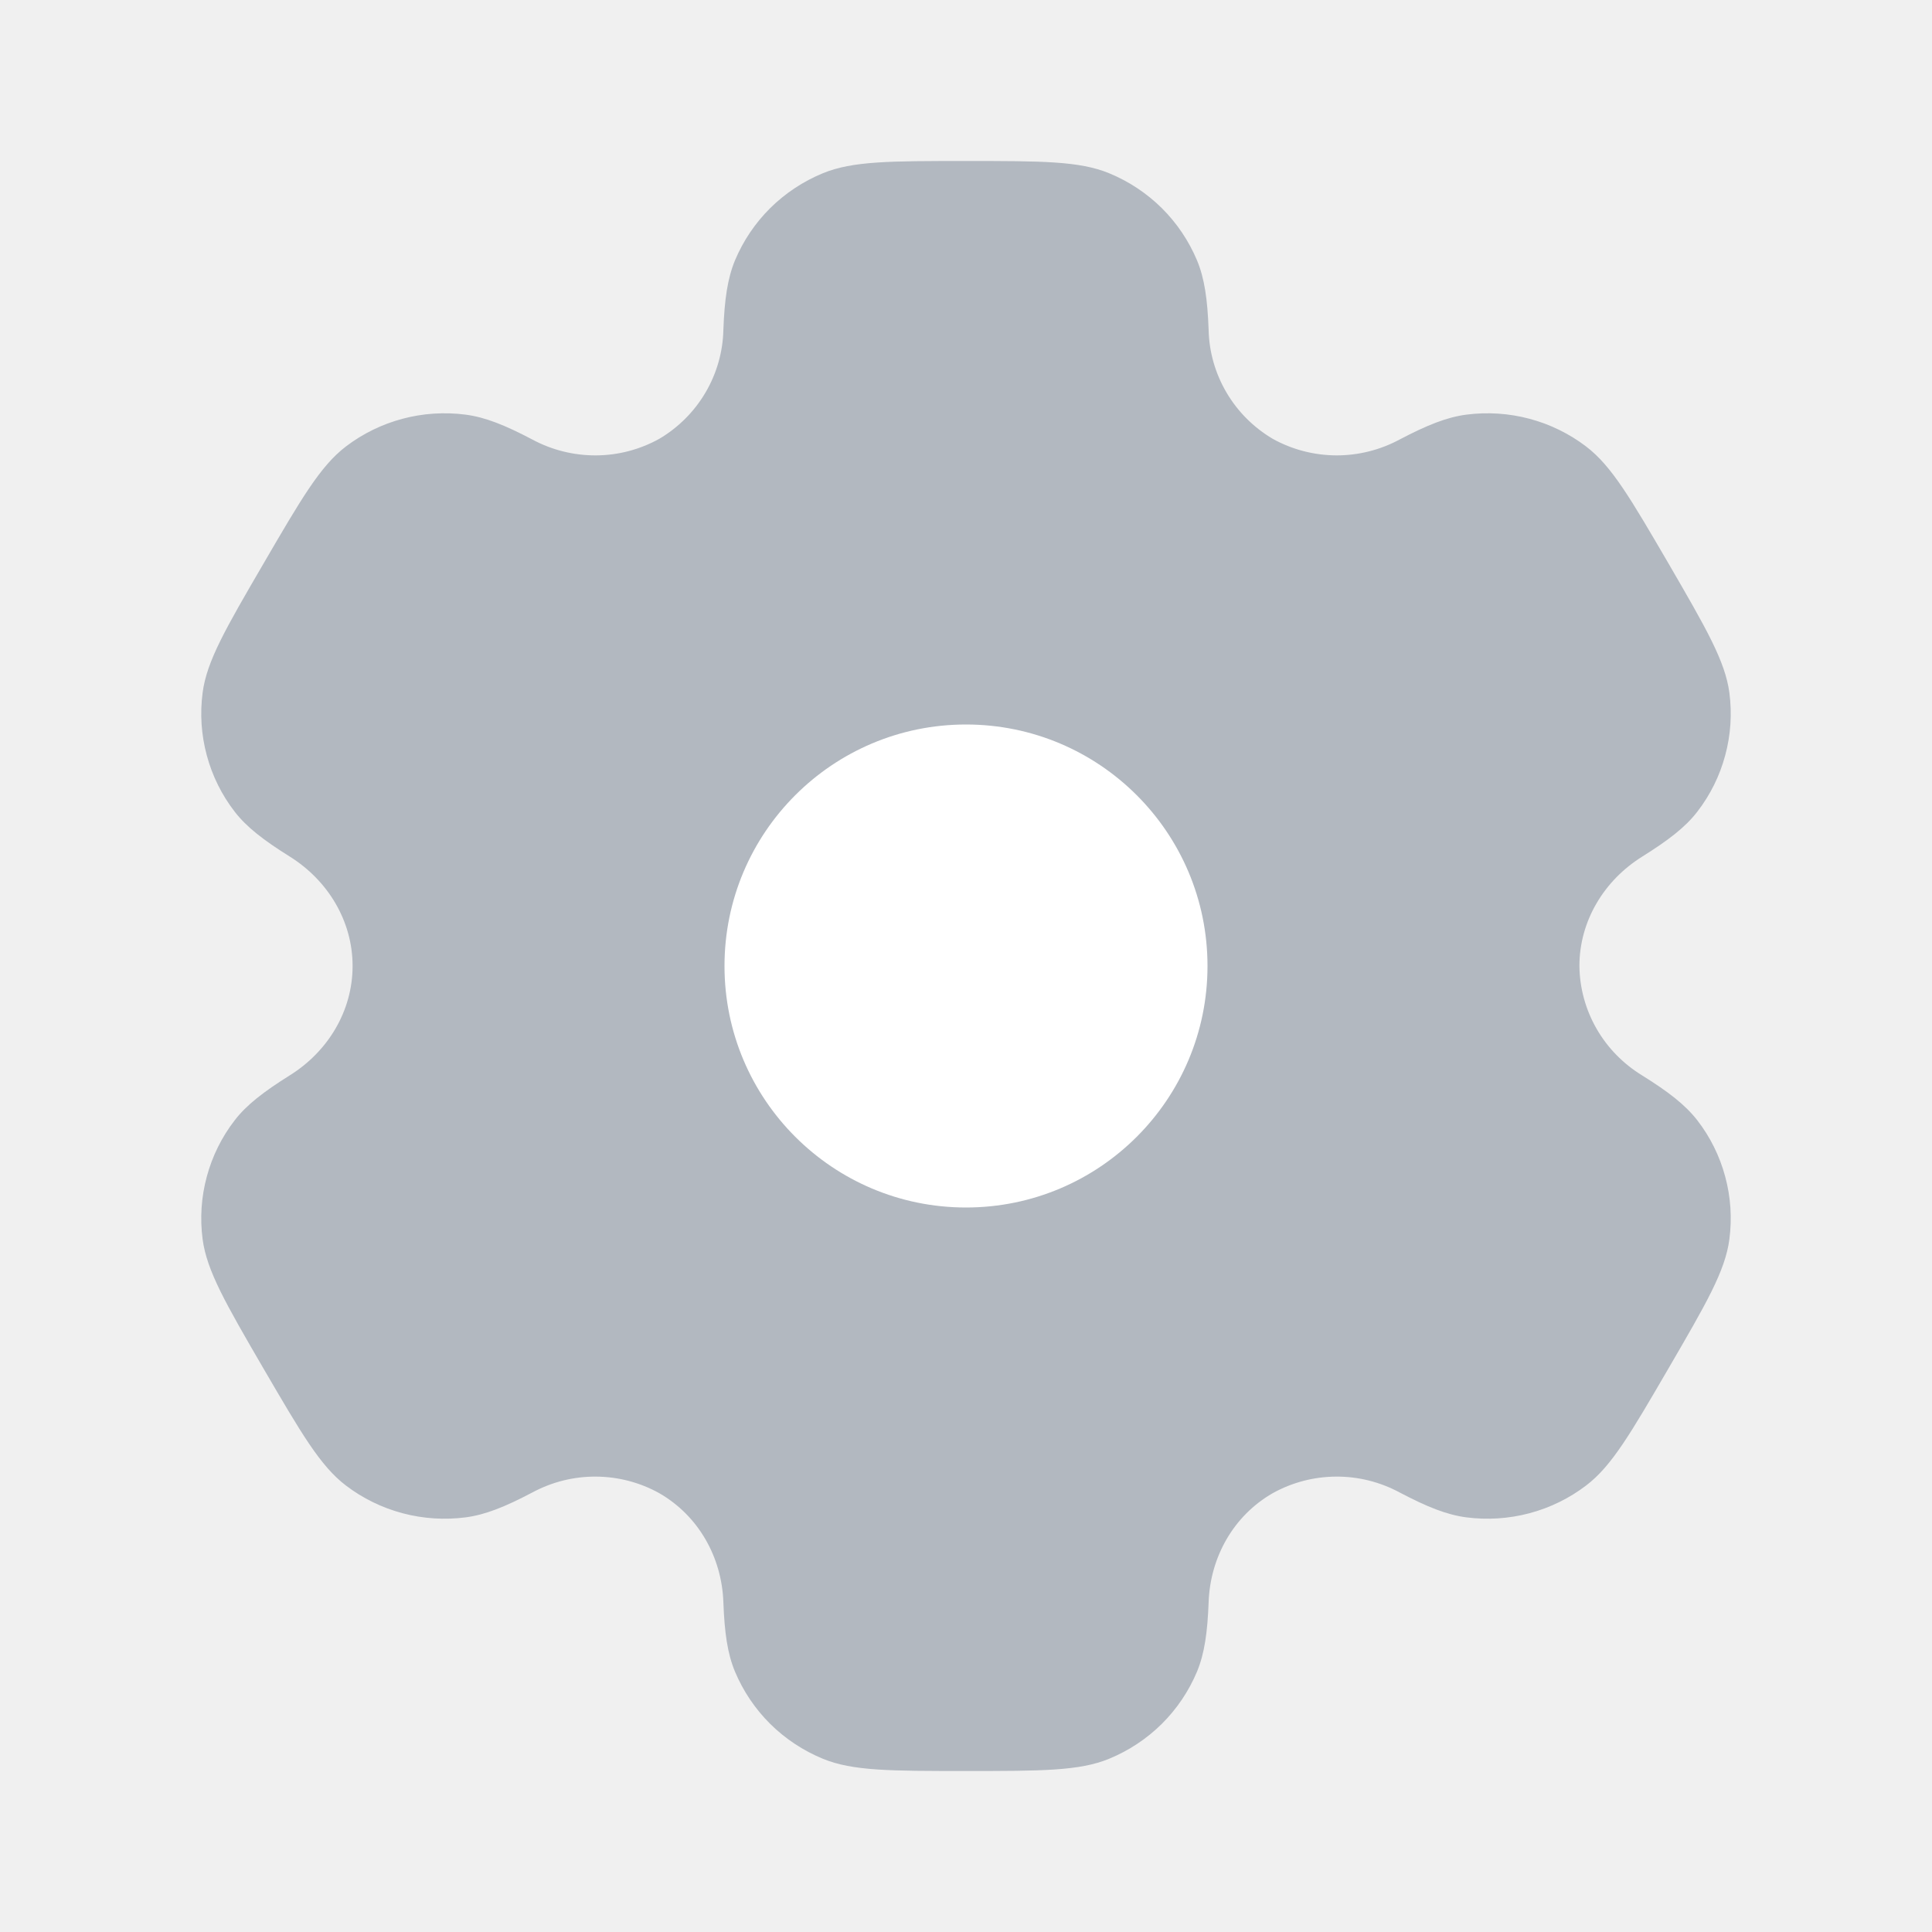
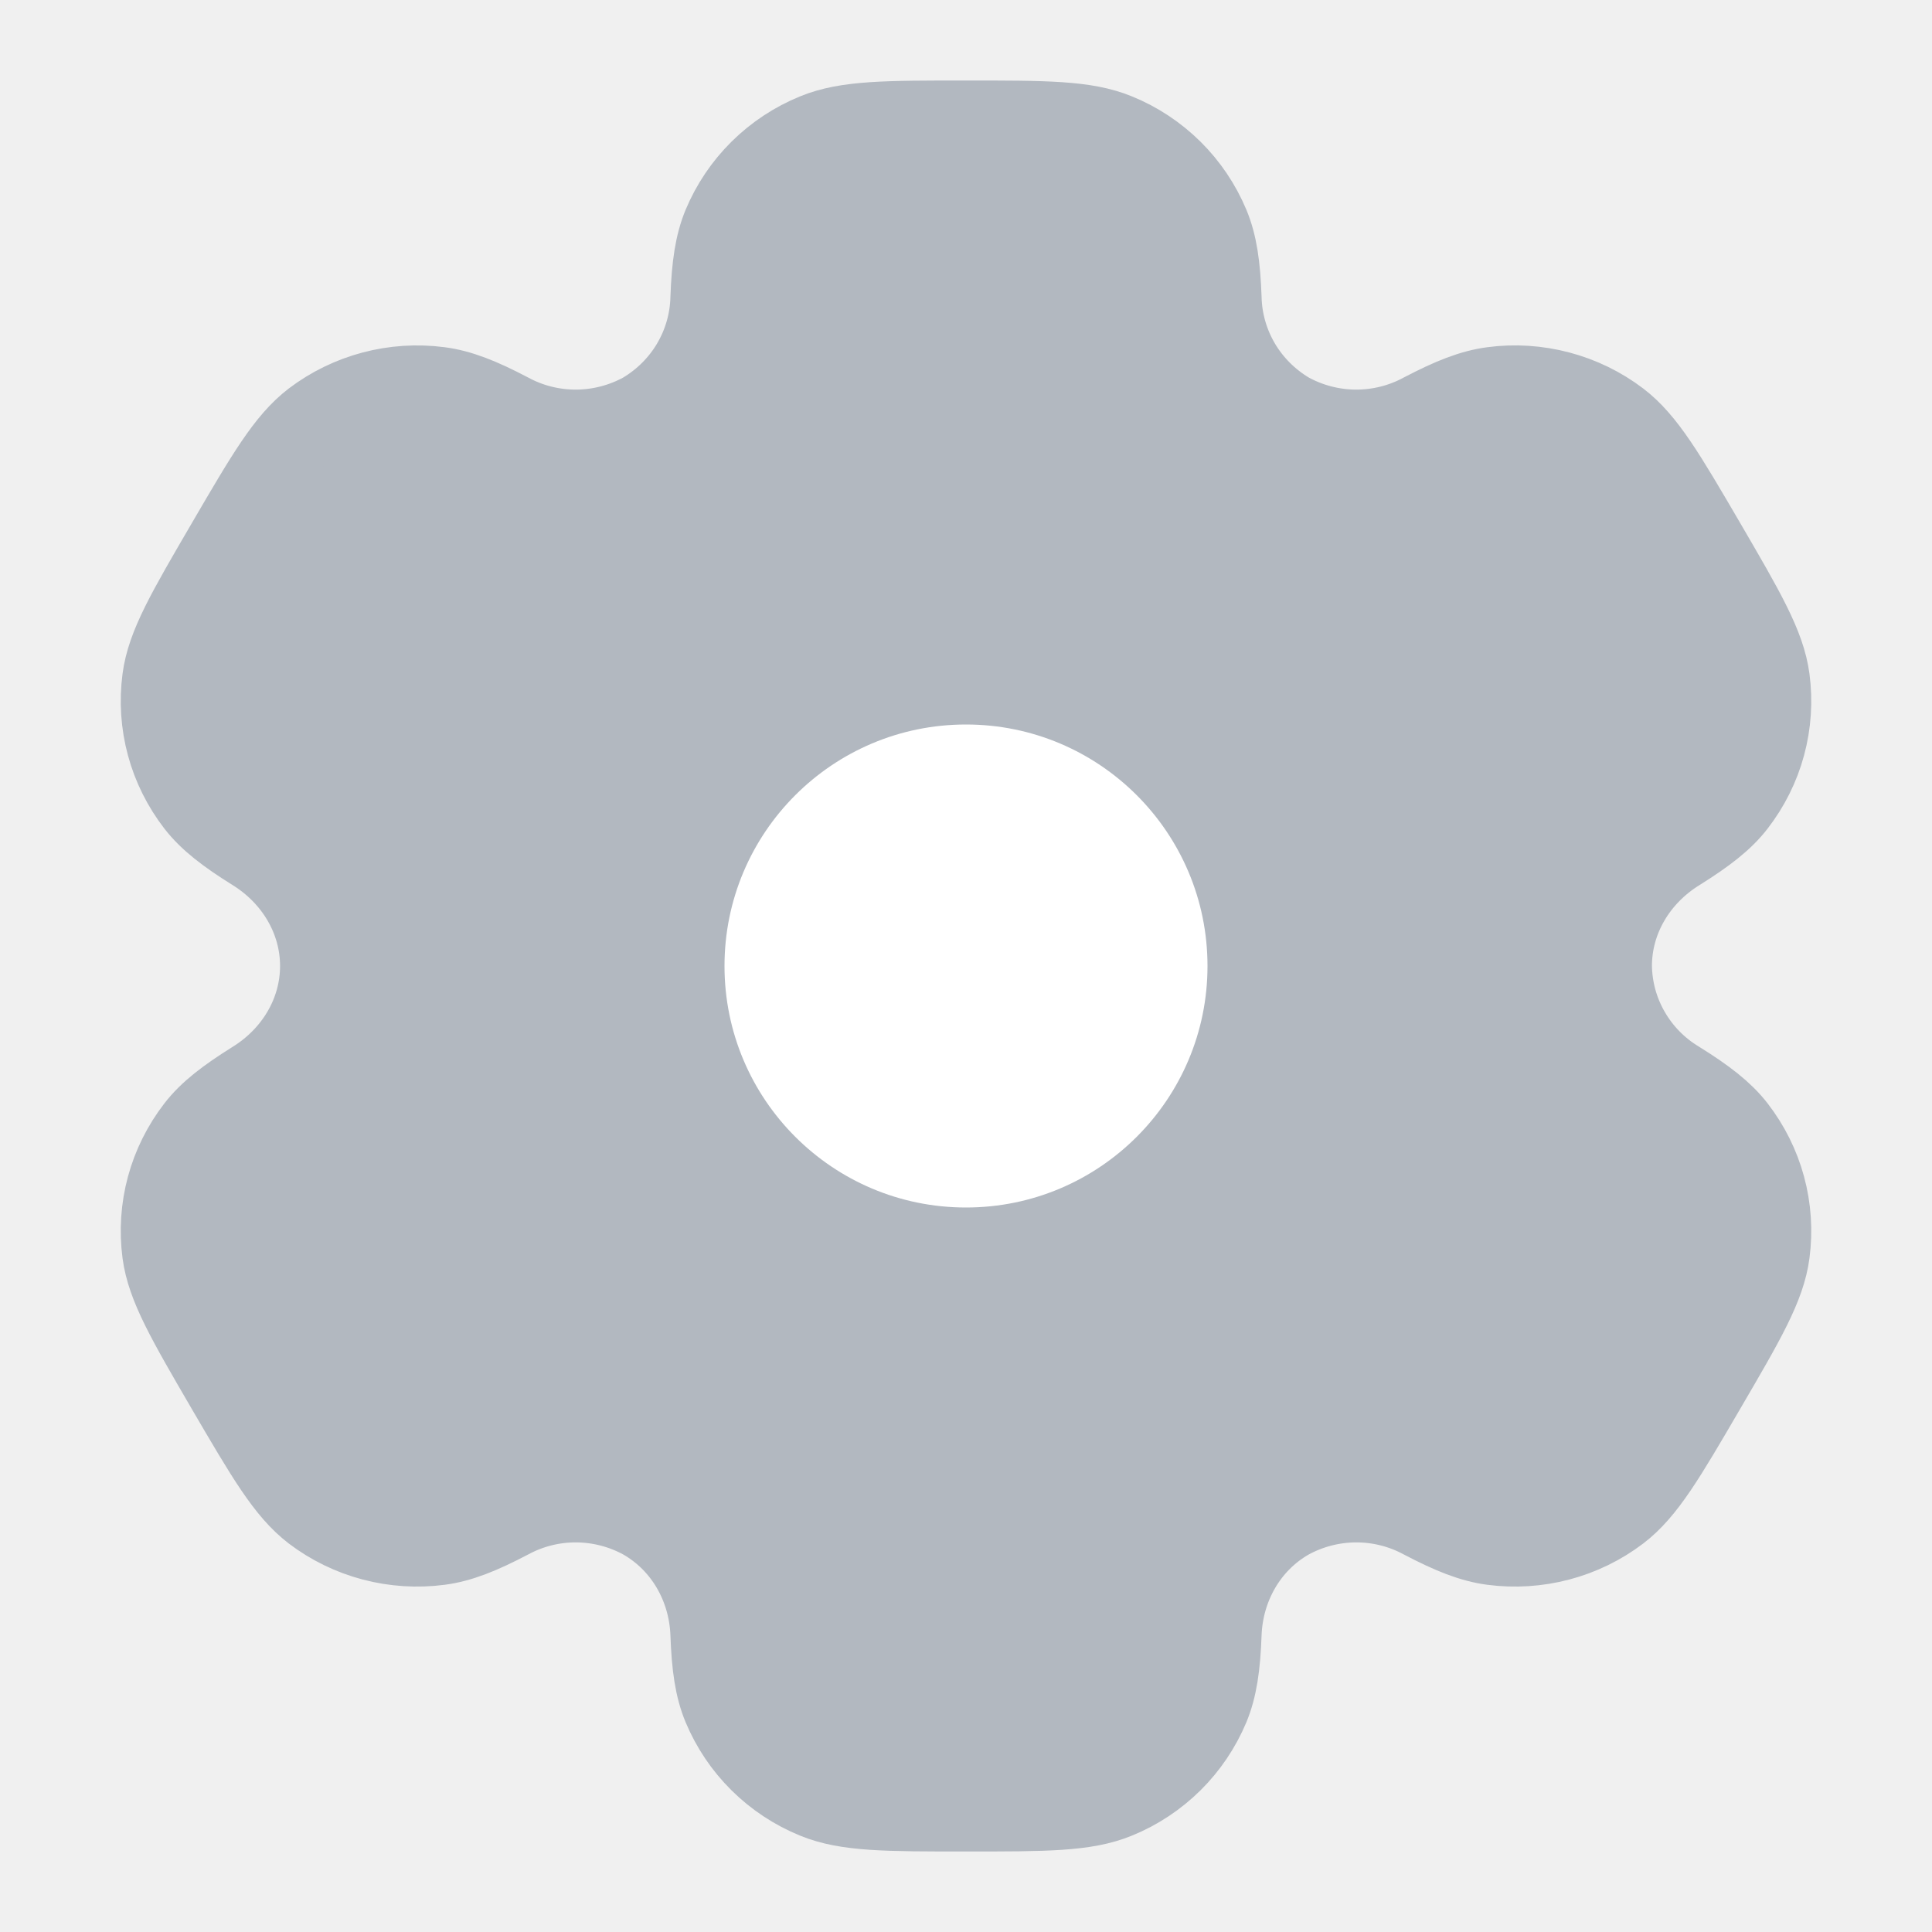
<svg xmlns="http://www.w3.org/2000/svg" width="24" height="24" viewBox="0 0 24 24" fill="none">
-   <path d="M13.778 2.152C13.409 2 12.939 2 12 2C11.061 2 10.591 2 10.222 2.152C9.977 2.253 9.755 2.4 9.567 2.586C9.38 2.772 9.232 2.992 9.13 3.235C9.038 3.458 9 3.719 8.986 4.098C8.98 4.372 8.903 4.64 8.764 4.876C8.625 5.113 8.427 5.311 8.19 5.451C7.949 5.585 7.678 5.656 7.402 5.657C7.126 5.658 6.854 5.59 6.611 5.459C6.273 5.281 6.028 5.183 5.785 5.151C5.255 5.082 4.72 5.224 4.296 5.547C3.979 5.79 3.744 6.193 3.274 7C2.804 7.807 2.569 8.21 2.517 8.605C2.483 8.865 2.5 9.13 2.569 9.384C2.637 9.638 2.755 9.876 2.916 10.084C3.065 10.276 3.274 10.437 3.597 10.639C4.074 10.936 4.38 11.442 4.38 12C4.38 12.558 4.074 13.064 3.597 13.36C3.274 13.563 3.064 13.724 2.916 13.916C2.755 14.124 2.637 14.362 2.569 14.616C2.5 14.87 2.483 15.134 2.517 15.395C2.57 15.789 2.804 16.193 3.273 17C3.744 17.807 3.978 18.21 4.296 18.453C4.506 18.613 4.745 18.73 5.001 18.798C5.257 18.866 5.524 18.883 5.786 18.849C6.028 18.817 6.273 18.719 6.611 18.541C6.854 18.41 7.126 18.341 7.402 18.343C7.678 18.344 7.949 18.415 8.19 18.549C8.677 18.829 8.966 19.344 8.986 19.902C9 20.282 9.037 20.542 9.13 20.765C9.232 21.008 9.38 21.228 9.567 21.414C9.755 21.6 9.977 21.747 10.222 21.848C10.591 22 11.061 22 12 22C12.939 22 13.409 22 13.778 21.848C14.023 21.747 14.245 21.6 14.433 21.414C14.62 21.228 14.768 21.008 14.87 20.765C14.962 20.542 15 20.282 15.014 19.902C15.034 19.344 15.323 18.828 15.81 18.549C16.051 18.415 16.322 18.344 16.598 18.343C16.874 18.341 17.146 18.41 17.389 18.541C17.727 18.719 17.972 18.817 18.214 18.849C18.476 18.883 18.743 18.866 18.999 18.798C19.255 18.73 19.494 18.613 19.704 18.453C20.022 18.211 20.256 17.807 20.726 17C21.195 16.193 21.431 15.79 21.483 15.395C21.517 15.134 21.5 14.87 21.431 14.616C21.363 14.362 21.245 14.124 21.084 13.916C20.934 13.724 20.726 13.563 20.402 13.361C20.167 13.218 19.971 13.019 19.834 12.781C19.697 12.543 19.623 12.274 19.62 12C19.62 11.442 19.926 10.936 20.402 10.64C20.726 10.437 20.936 10.276 21.084 10.084C21.245 9.876 21.363 9.638 21.431 9.384C21.5 9.13 21.517 8.865 21.483 8.605C21.43 8.211 21.195 7.807 20.727 7C20.256 6.193 20.022 5.79 19.704 5.547C19.494 5.387 19.255 5.27 18.999 5.202C18.743 5.134 18.476 5.117 18.214 5.151C17.972 5.183 17.727 5.281 17.388 5.459C17.145 5.59 16.874 5.658 16.598 5.657C16.322 5.655 16.051 5.585 15.81 5.451C15.573 5.311 15.375 5.113 15.236 4.876C15.097 4.64 15.02 4.372 15.014 4.098C15 3.718 14.963 3.458 14.87 3.235C14.768 2.992 14.62 2.772 14.433 2.586C14.245 2.4 14.023 2.253 13.778 2.152Z" fill="#B2B8C0" />
+   <path d="M13.872 1.66C13.483 1.5 12.989 1.5 12 1.5C11.011 1.5 10.517 1.5 10.128 1.66C9.87 1.765 9.636 1.92 9.439 2.115C9.242 2.31 9.086 2.542 8.979 2.797C8.882 3.031 8.842 3.305 8.828 3.703C8.821 3.991 8.74 4.272 8.594 4.52C8.447 4.769 8.239 4.976 7.99 5.124C7.736 5.264 7.45 5.338 7.16 5.34C6.869 5.341 6.583 5.27 6.328 5.132C5.971 4.945 5.714 4.842 5.458 4.809C4.9 4.736 4.336 4.886 3.89 5.224C3.557 5.479 3.309 5.903 2.815 6.75C2.321 7.597 2.072 8.021 2.018 8.435C1.982 8.709 2 8.987 2.072 9.253C2.144 9.52 2.269 9.769 2.438 9.988C2.595 10.19 2.815 10.359 3.155 10.571C3.657 10.883 3.979 11.414 3.979 12C3.979 12.586 3.657 13.117 3.155 13.428C2.815 13.641 2.594 13.81 2.438 14.012C2.269 14.231 2.144 14.48 2.072 14.747C2 15.013 1.982 15.291 2.018 15.565C2.073 15.978 2.321 16.403 2.814 17.25C3.309 18.097 3.556 18.52 3.89 18.776C4.111 18.944 4.364 19.067 4.633 19.138C4.902 19.209 5.183 19.227 5.459 19.191C5.714 19.158 5.971 19.055 6.328 18.868C6.583 18.73 6.869 18.659 7.16 18.66C7.45 18.662 7.736 18.736 7.99 18.876C8.502 19.17 8.806 19.711 8.828 20.297C8.842 20.696 8.881 20.969 8.979 21.203C9.086 21.458 9.242 21.69 9.439 21.885C9.636 22.08 9.87 22.235 10.128 22.34C10.517 22.5 11.011 22.5 12 22.5C12.989 22.5 13.483 22.5 13.872 22.34C14.13 22.235 14.364 22.08 14.561 21.885C14.758 21.69 14.914 21.458 15.021 21.203C15.118 20.969 15.158 20.696 15.172 20.297C15.194 19.711 15.498 19.169 16.01 18.876C16.264 18.736 16.55 18.662 16.84 18.66C17.131 18.659 17.417 18.73 17.672 18.868C18.029 19.055 18.287 19.158 18.541 19.191C18.817 19.227 19.098 19.209 19.367 19.138C19.636 19.067 19.889 18.944 20.11 18.776C20.444 18.521 20.691 18.097 21.185 17.25C21.68 16.403 21.928 15.979 21.982 15.565C22.018 15.291 22 15.013 21.928 14.747C21.856 14.48 21.731 14.231 21.562 14.012C21.405 13.81 21.185 13.641 20.845 13.429C20.596 13.279 20.391 13.07 20.247 12.82C20.102 12.57 20.025 12.288 20.021 12C20.021 11.414 20.343 10.883 20.845 10.572C21.185 10.359 21.406 10.19 21.562 9.988C21.731 9.769 21.856 9.52 21.928 9.253C22 8.987 22.018 8.709 21.982 8.435C21.927 8.022 21.68 7.597 21.186 6.75C20.691 5.903 20.444 5.479 20.11 5.224C19.889 5.056 19.636 4.933 19.367 4.862C19.098 4.791 18.817 4.772 18.541 4.809C18.287 4.842 18.029 4.945 17.671 5.132C17.416 5.27 17.13 5.341 16.84 5.34C16.549 5.338 16.264 5.264 16.01 5.124C15.761 4.976 15.553 4.769 15.406 4.52C15.26 4.272 15.179 3.991 15.172 3.703C15.158 3.304 15.119 3.031 15.021 2.797C14.914 2.542 14.758 2.31 14.561 2.115C14.364 1.92 14.13 1.765 13.872 1.66Z" fill="#B2B8C0" stroke="#B2B8C0" />
  <path d="M12 15C13.657 15 15 13.657 15 12C15 10.343 13.657 9 12 9C10.343 9 9 10.343 9 12C9 13.657 10.343 15 12 15Z" fill="white" />
</svg>
